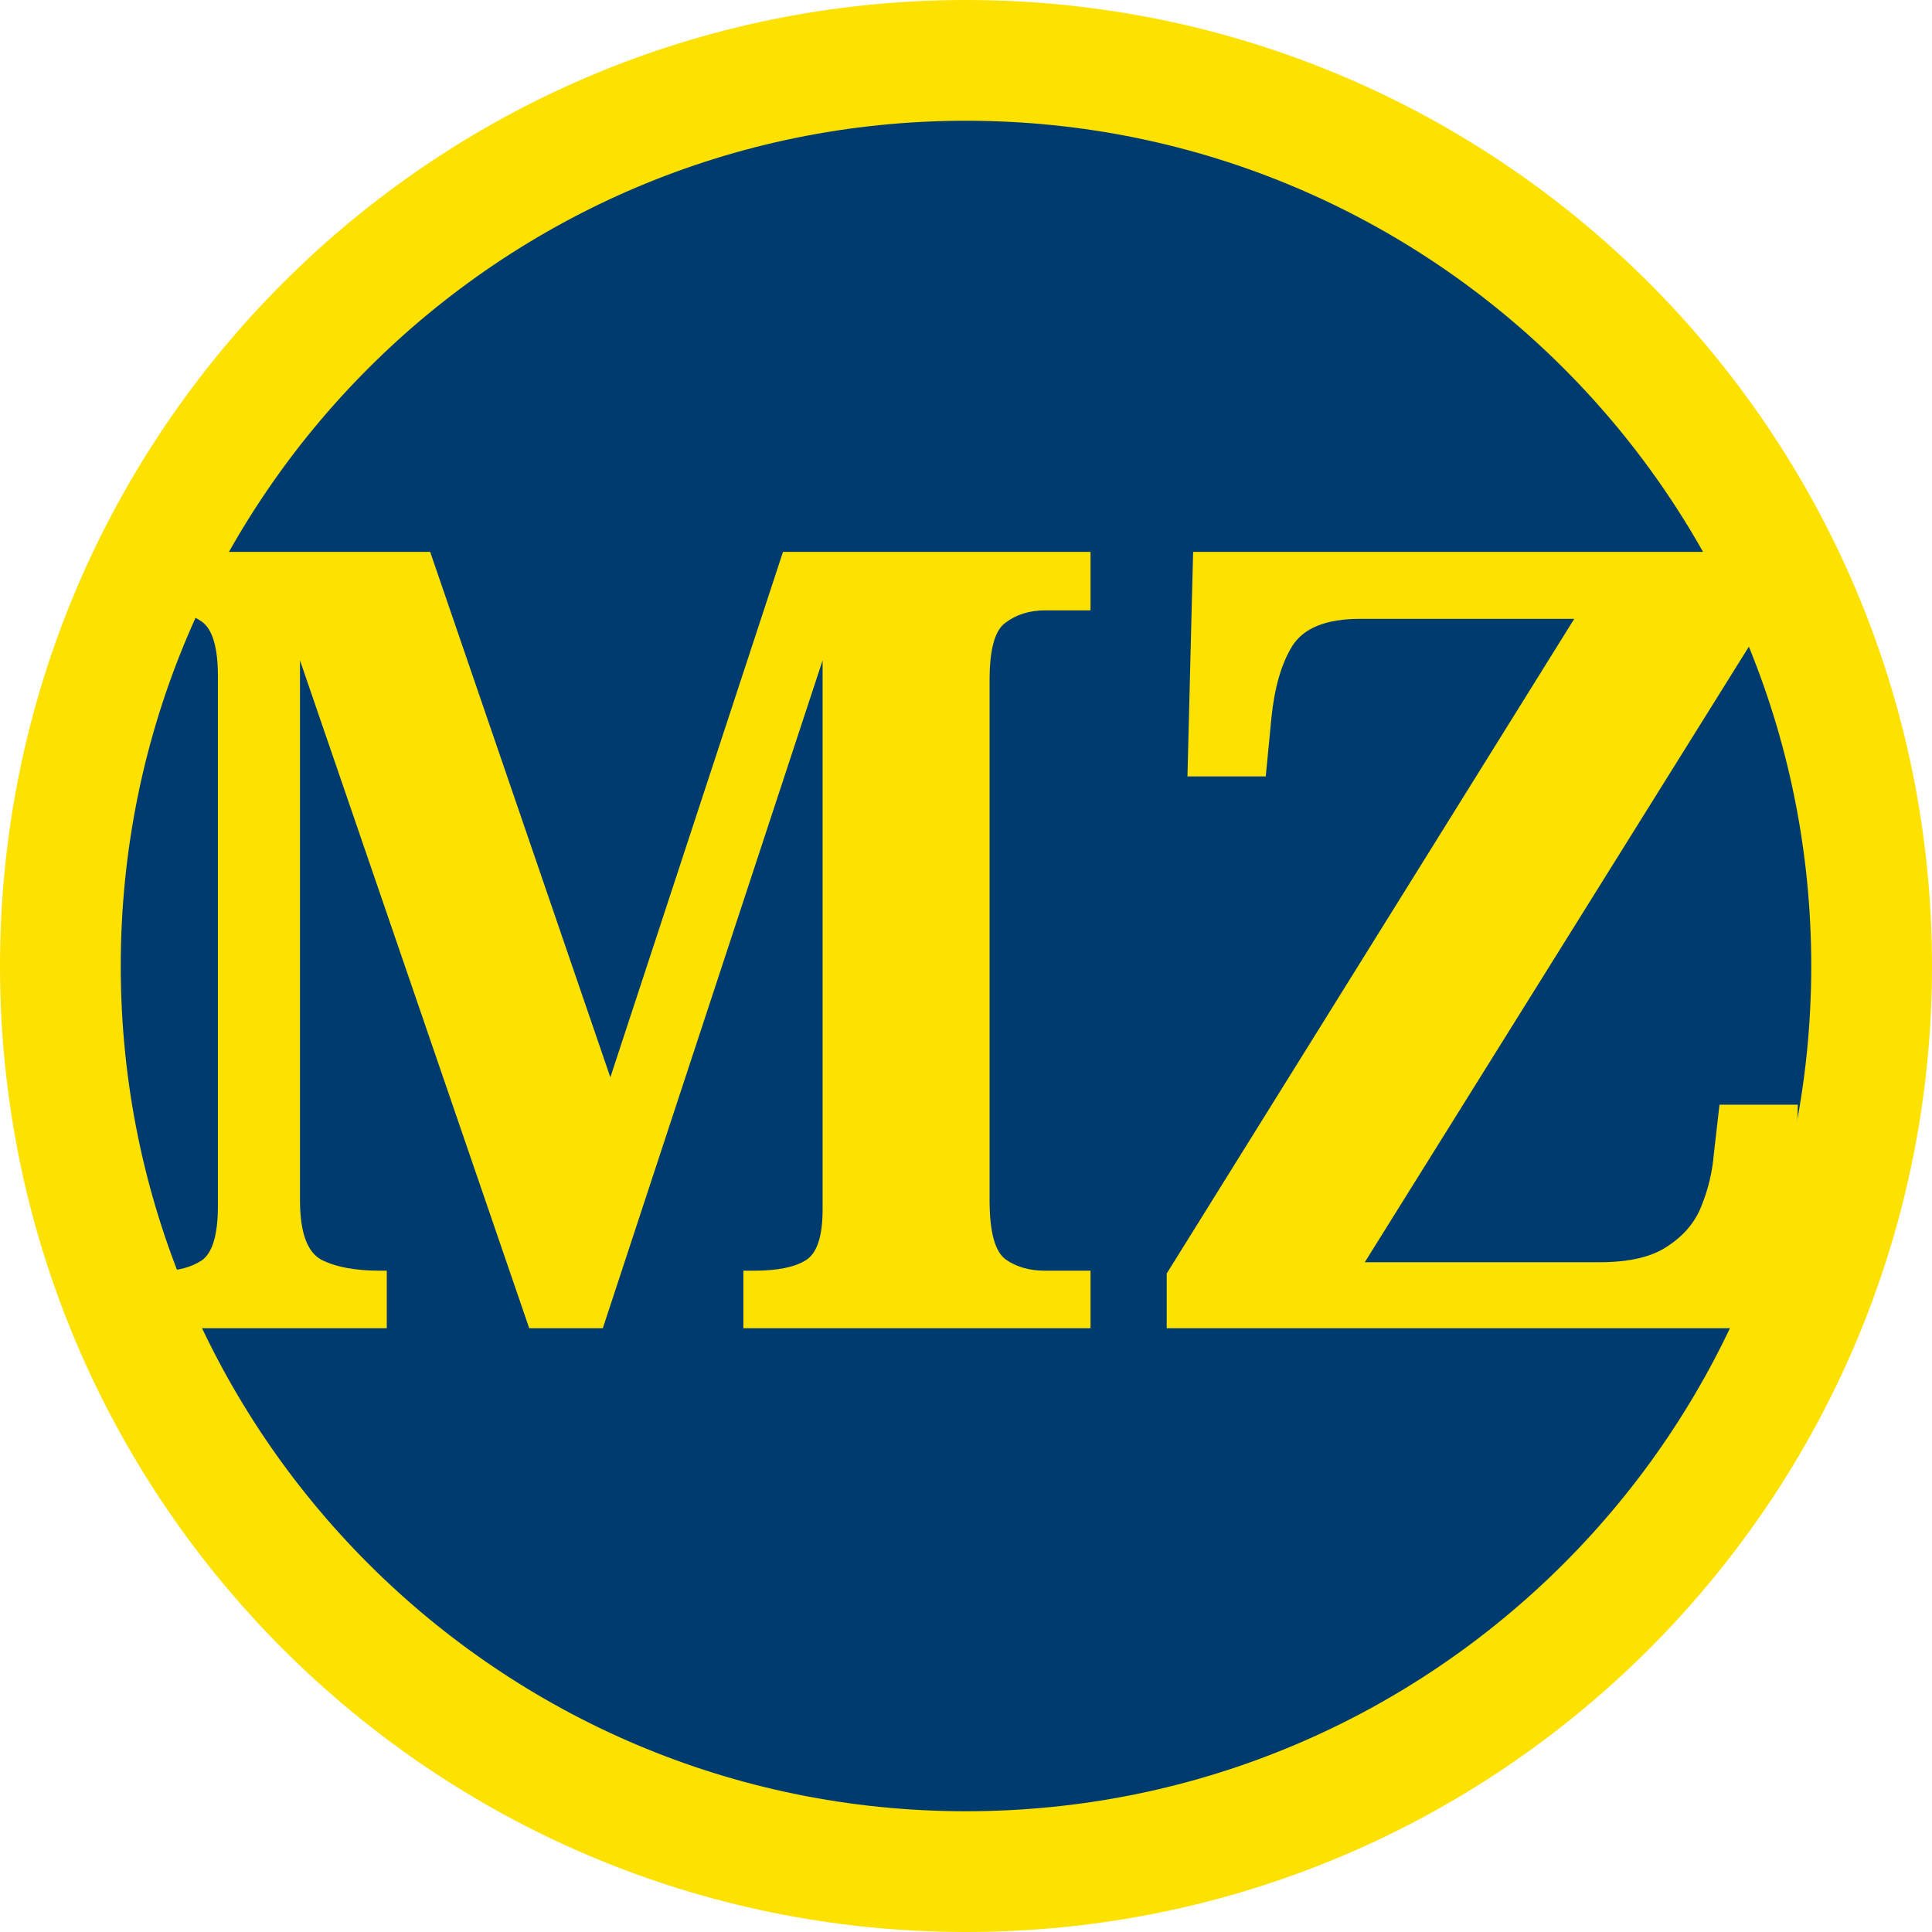
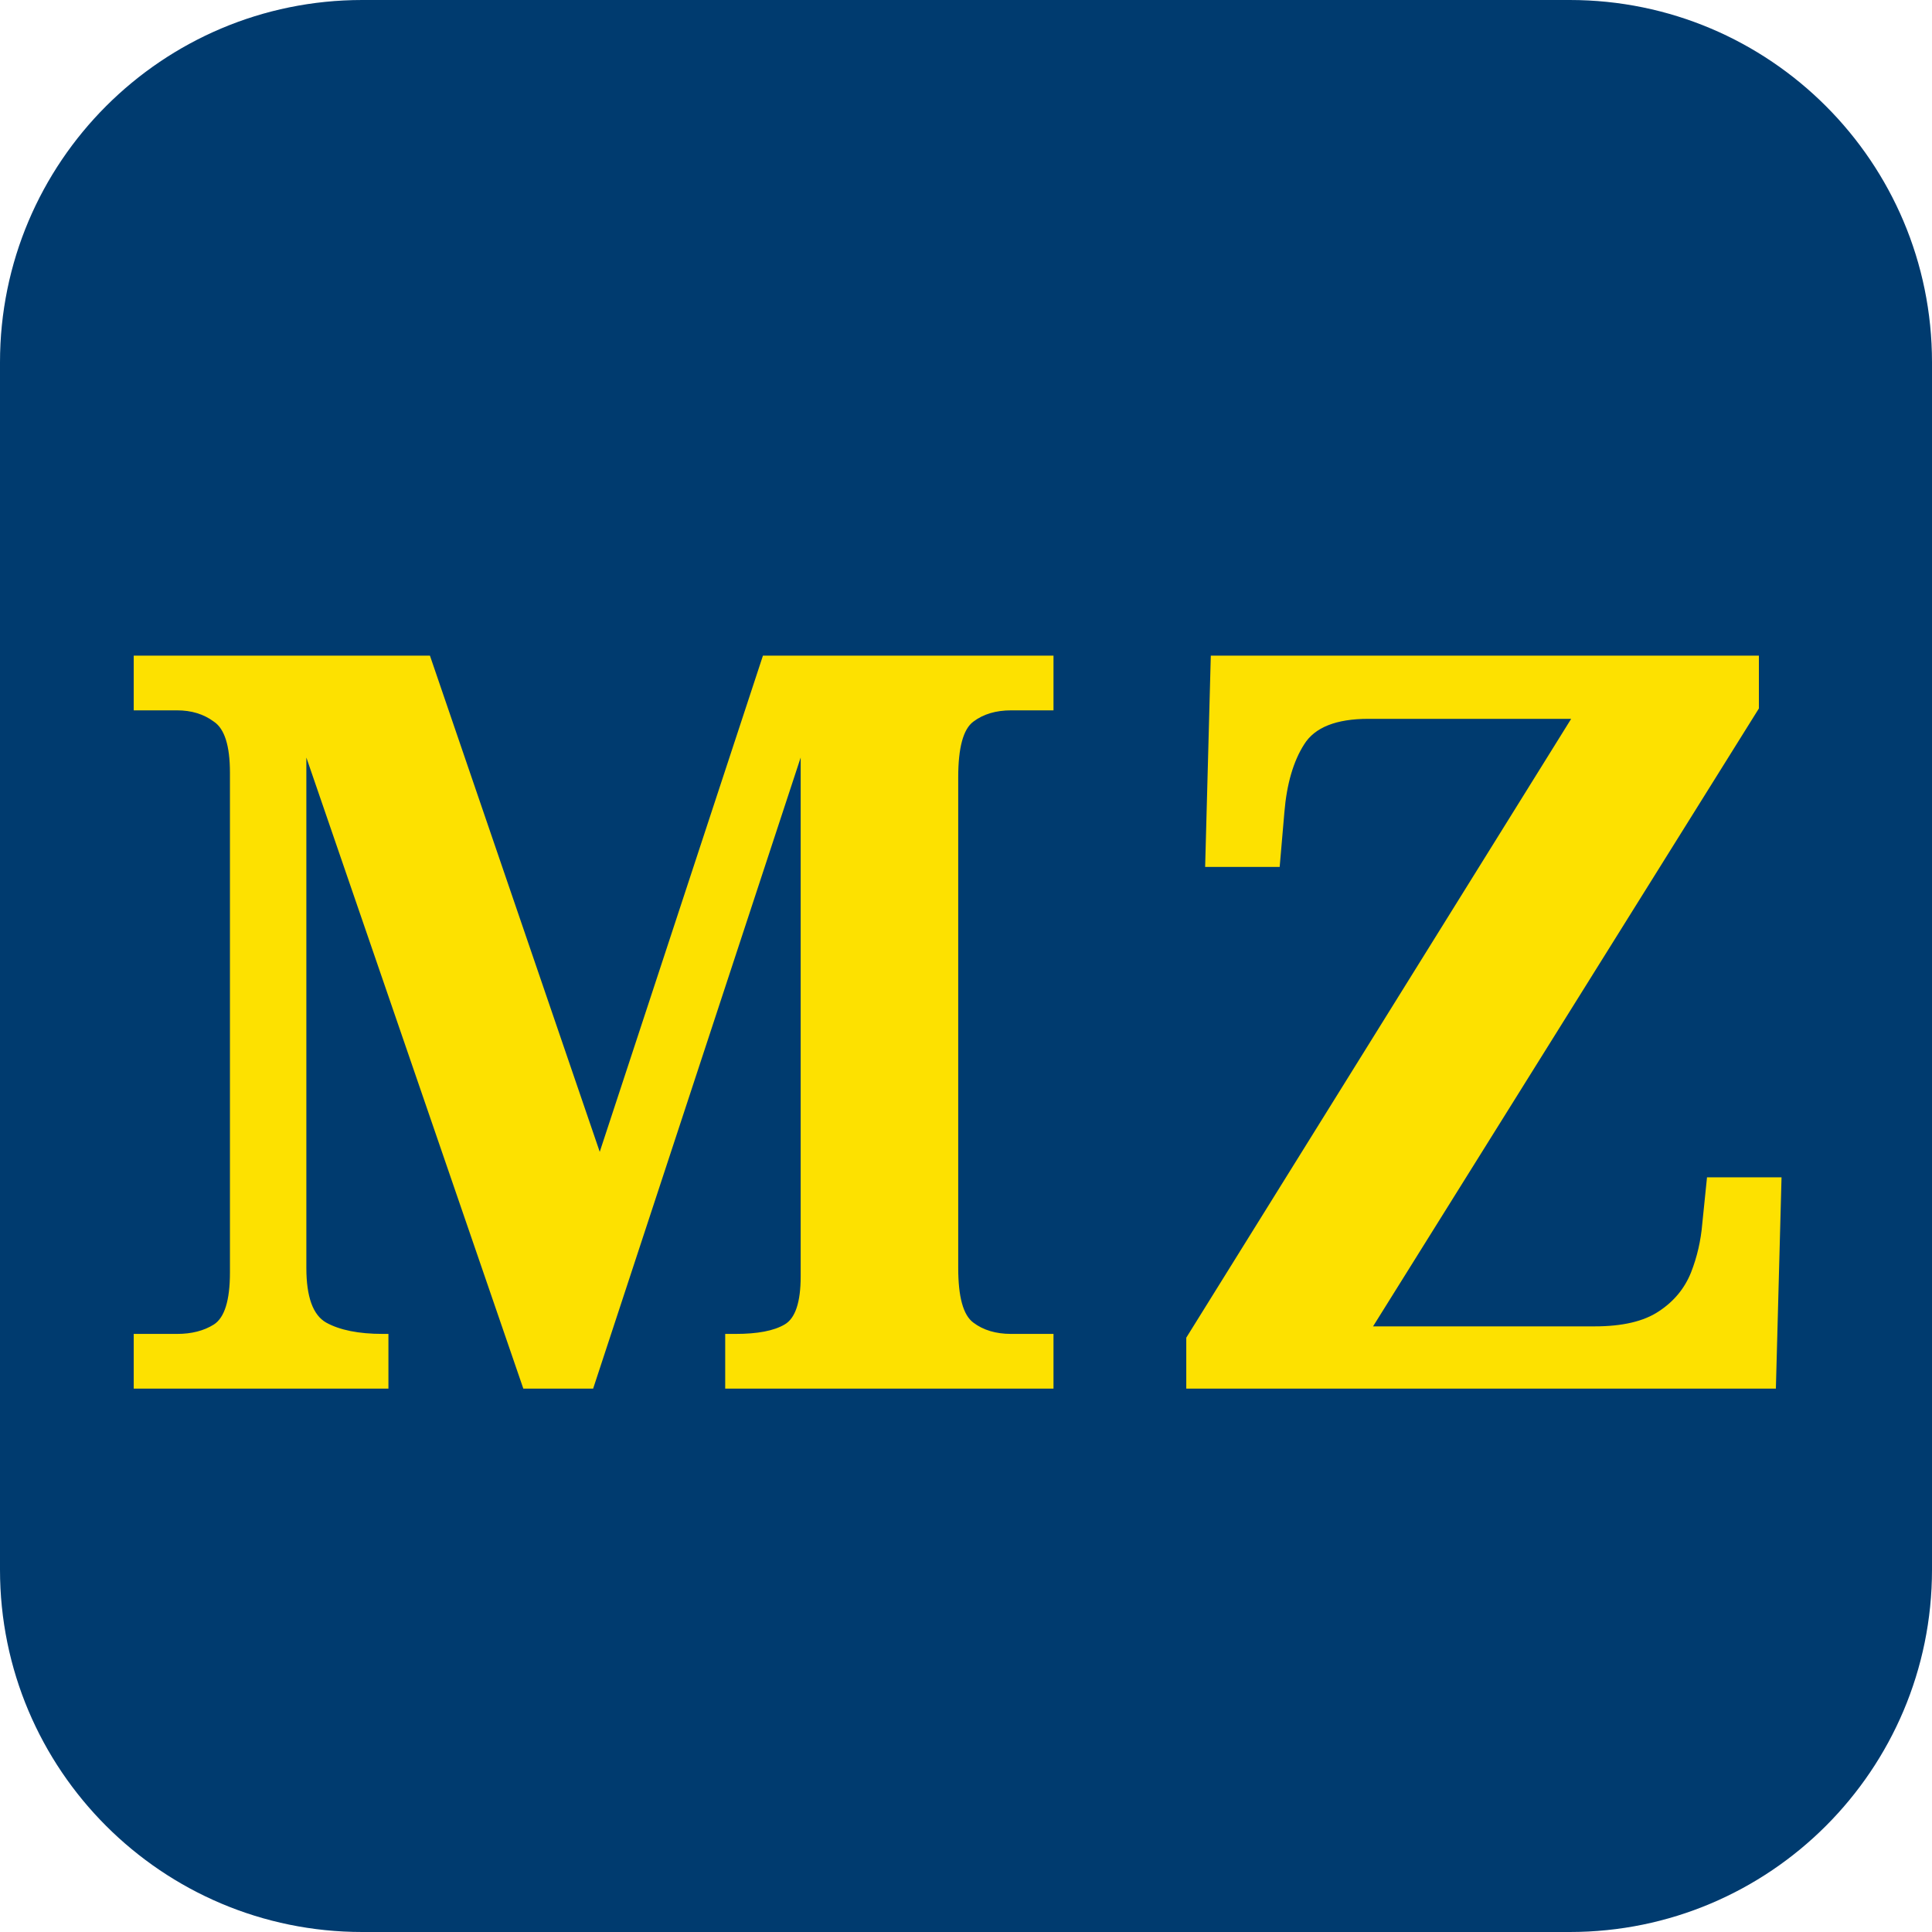
<svg xmlns="http://www.w3.org/2000/svg" viewBox="0 0 32 32">
-   <circle cx="16" cy="16" r="15" fill="#003B6F" stroke="#FDE100" stroke-width="2" />
-   <text x="16" y="22" text-anchor="middle" font-family="serif" font-size="18" font-weight="bold" fill="#FDE100">MZ</text>
+   <rect width="32" height="32" rx="6" fill="#003B6F" />
+   <text x="16" y="23" text-anchor="middle" font-family="Georgia, serif" font-size="17" font-weight="bold" fill="#FDE100" letter-spacing="1">MZ</text>
</svg>
